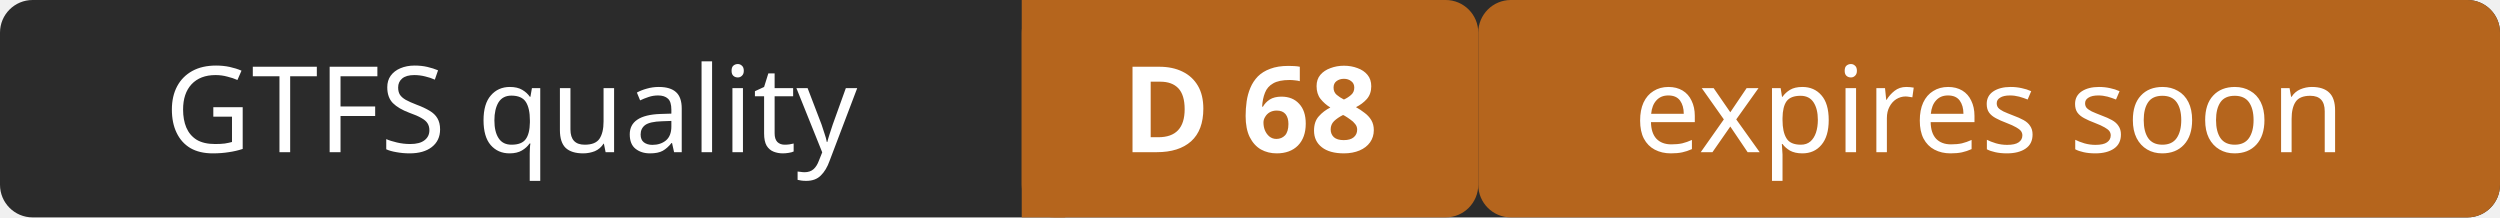
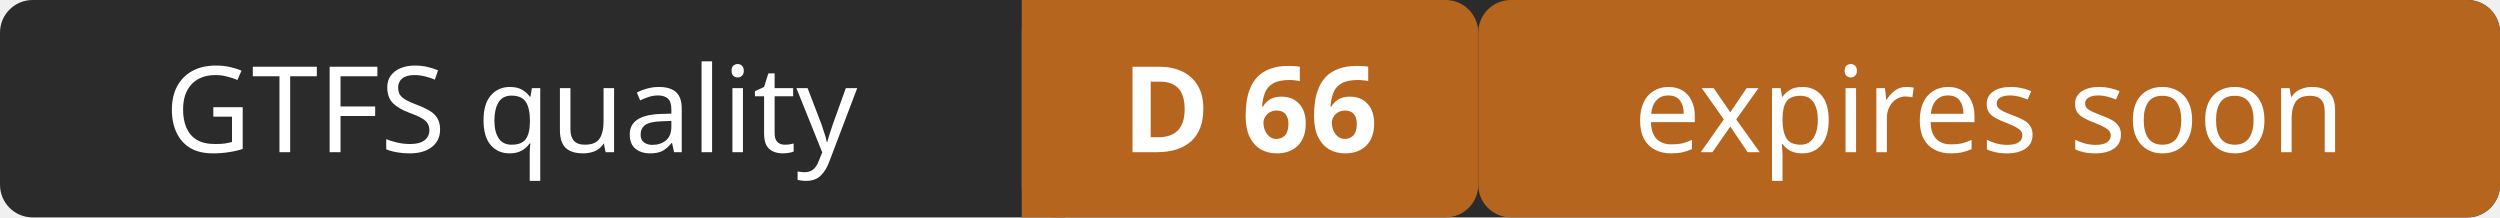
- <svg xmlns="http://www.w3.org/2000/svg" width="230" height="20" role="img" aria-label="GTFS quality: D 68 (expires soon)">
+ <svg xmlns="http://www.w3.org/2000/svg" width="230" height="20" role="img" aria-label="GTFS quality: D 66 (expires soon)">
  <rect width="230" height="20" rx="3" fill="#2b2b2b" />
  <rect x="94" width="42" height="20" rx="3" fill="#b5651d" />
  <rect x="94" width="4" height="20" fill="#b5651d" />
  <rect x="136" width="94" height="20" rx="3" fill="#b5651d" />
  <g fill="#ffffff" font-family="Verdana,Geneva,sans-serif" font-size="11" text-anchor="middle">
    <text x="47" y="14">GTFS quality</text>
-     <text x="115" y="14" font-weight="bold">D 68</text>
+     <text x="115" y="14" font-weight="bold">D 66</text>
    <text x="183" y="14">expires soon</text>
  </g>
</svg>
